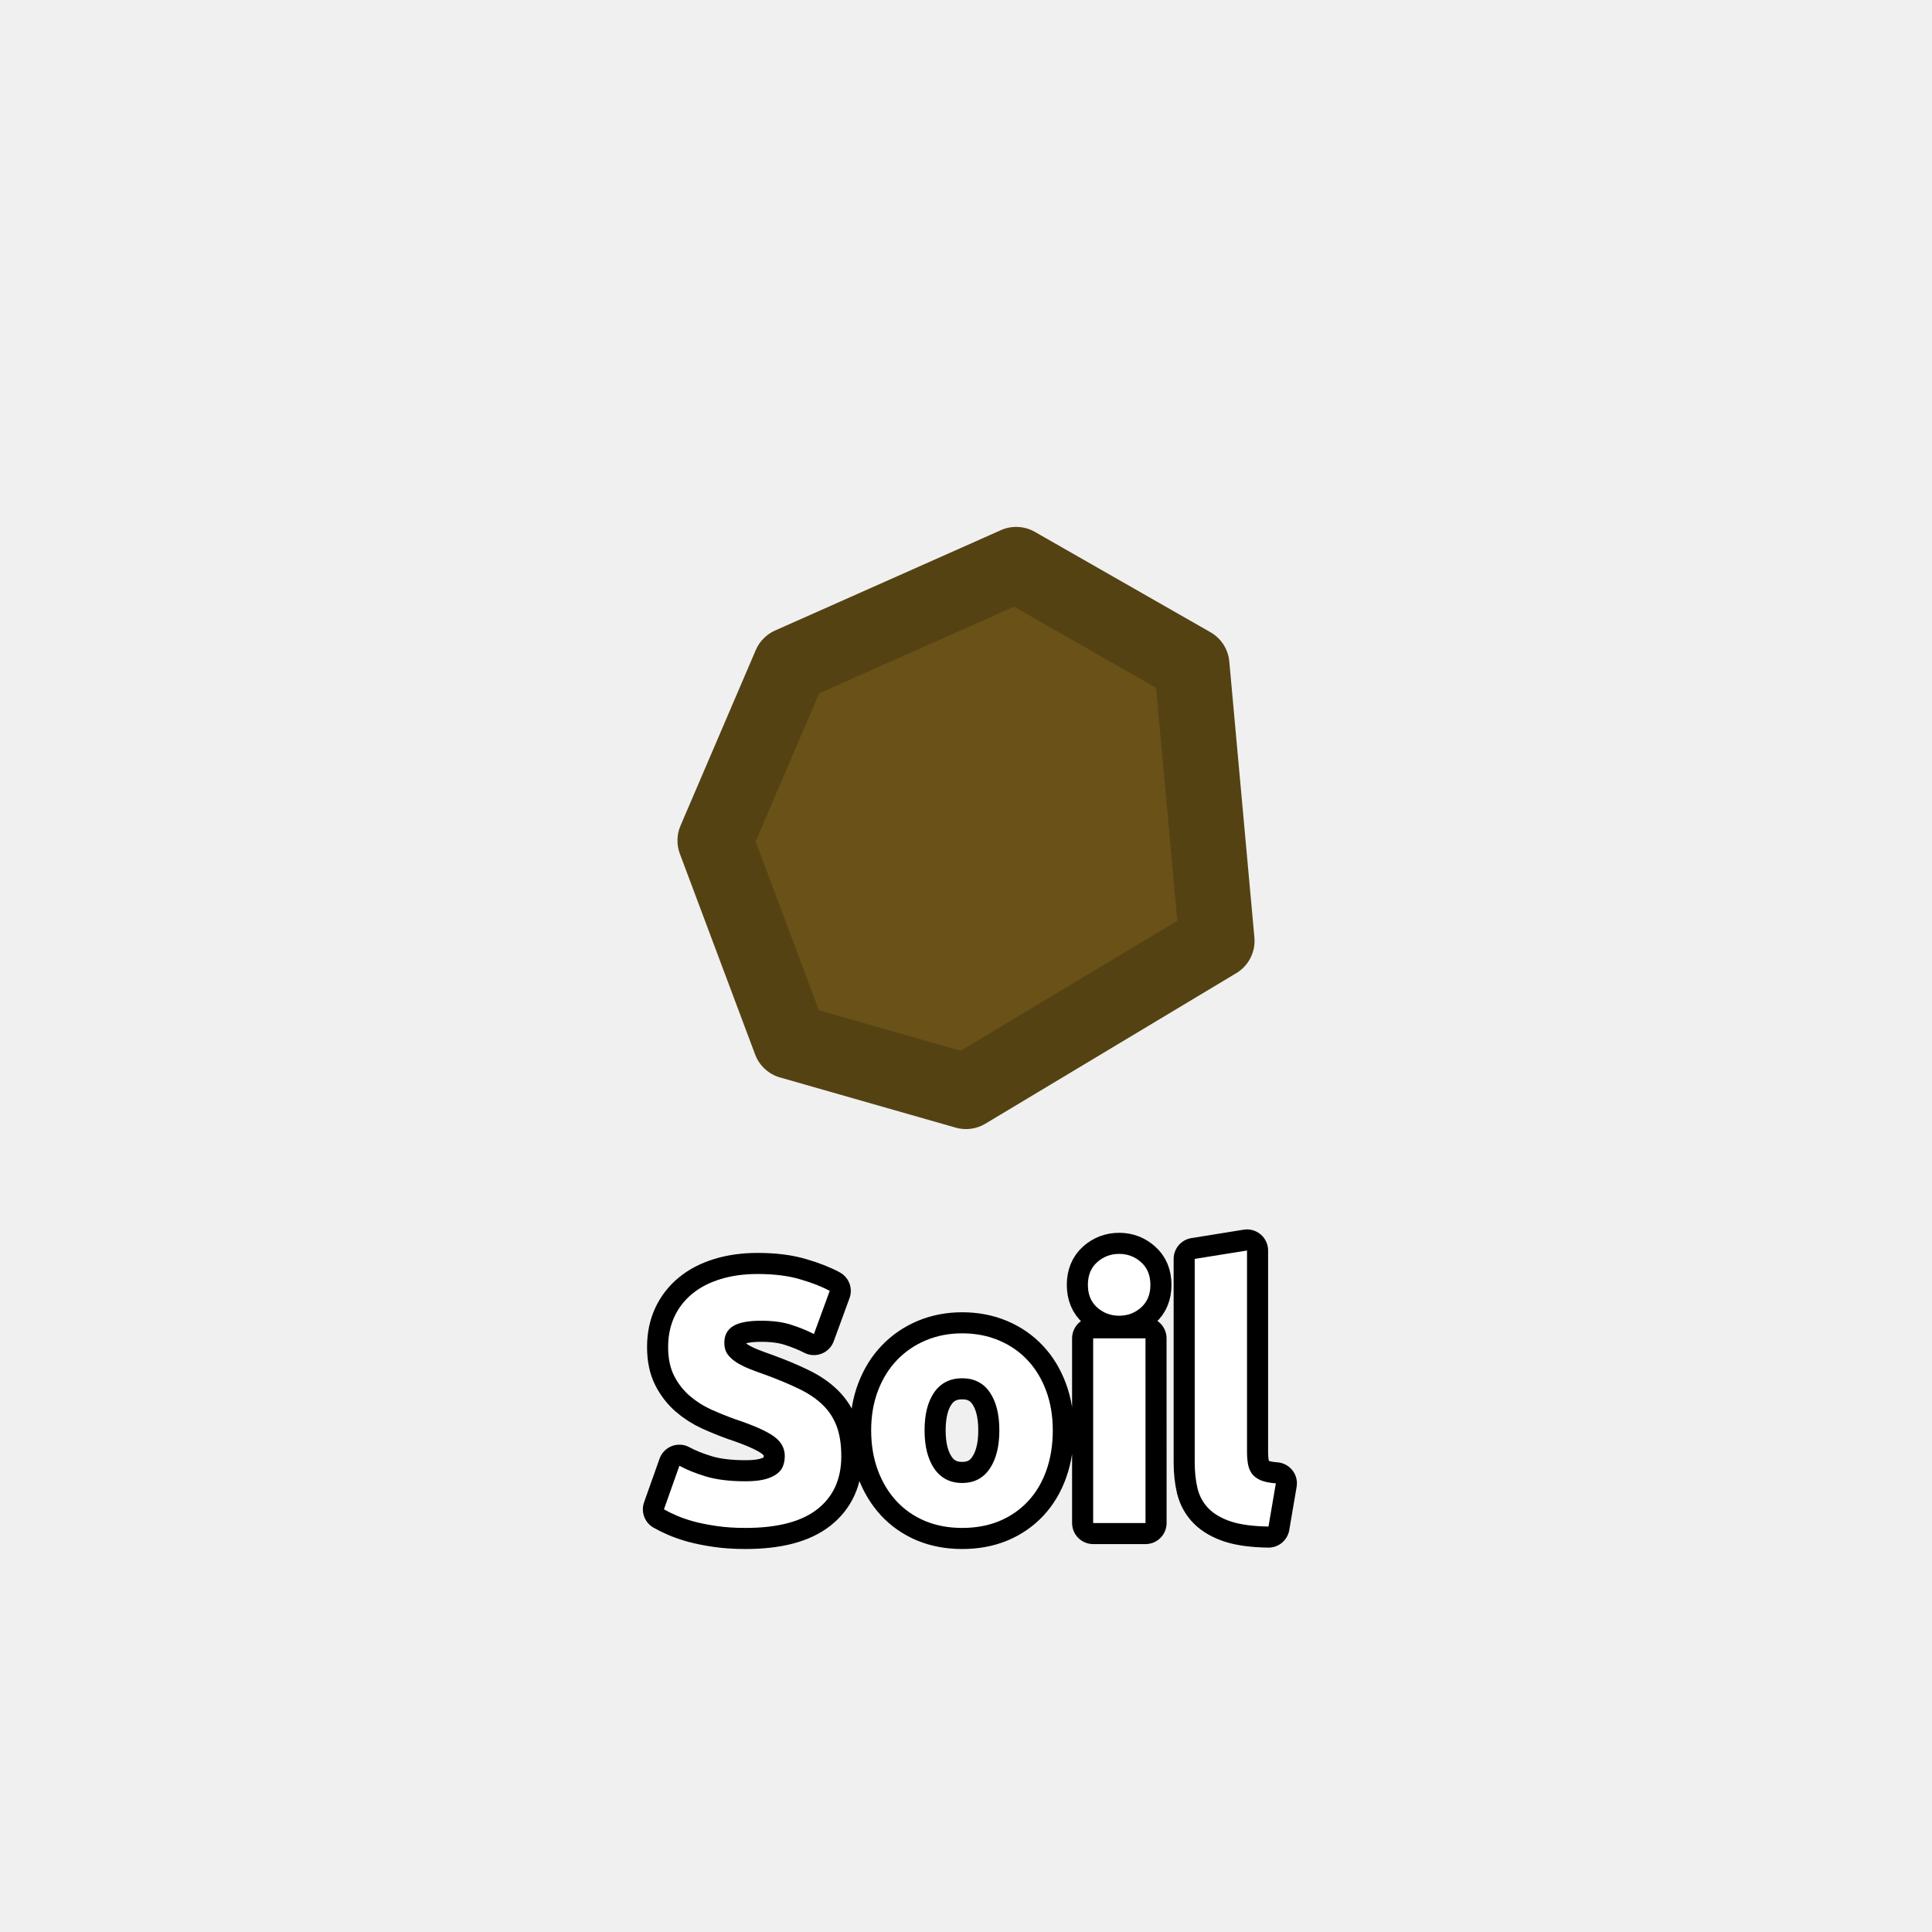
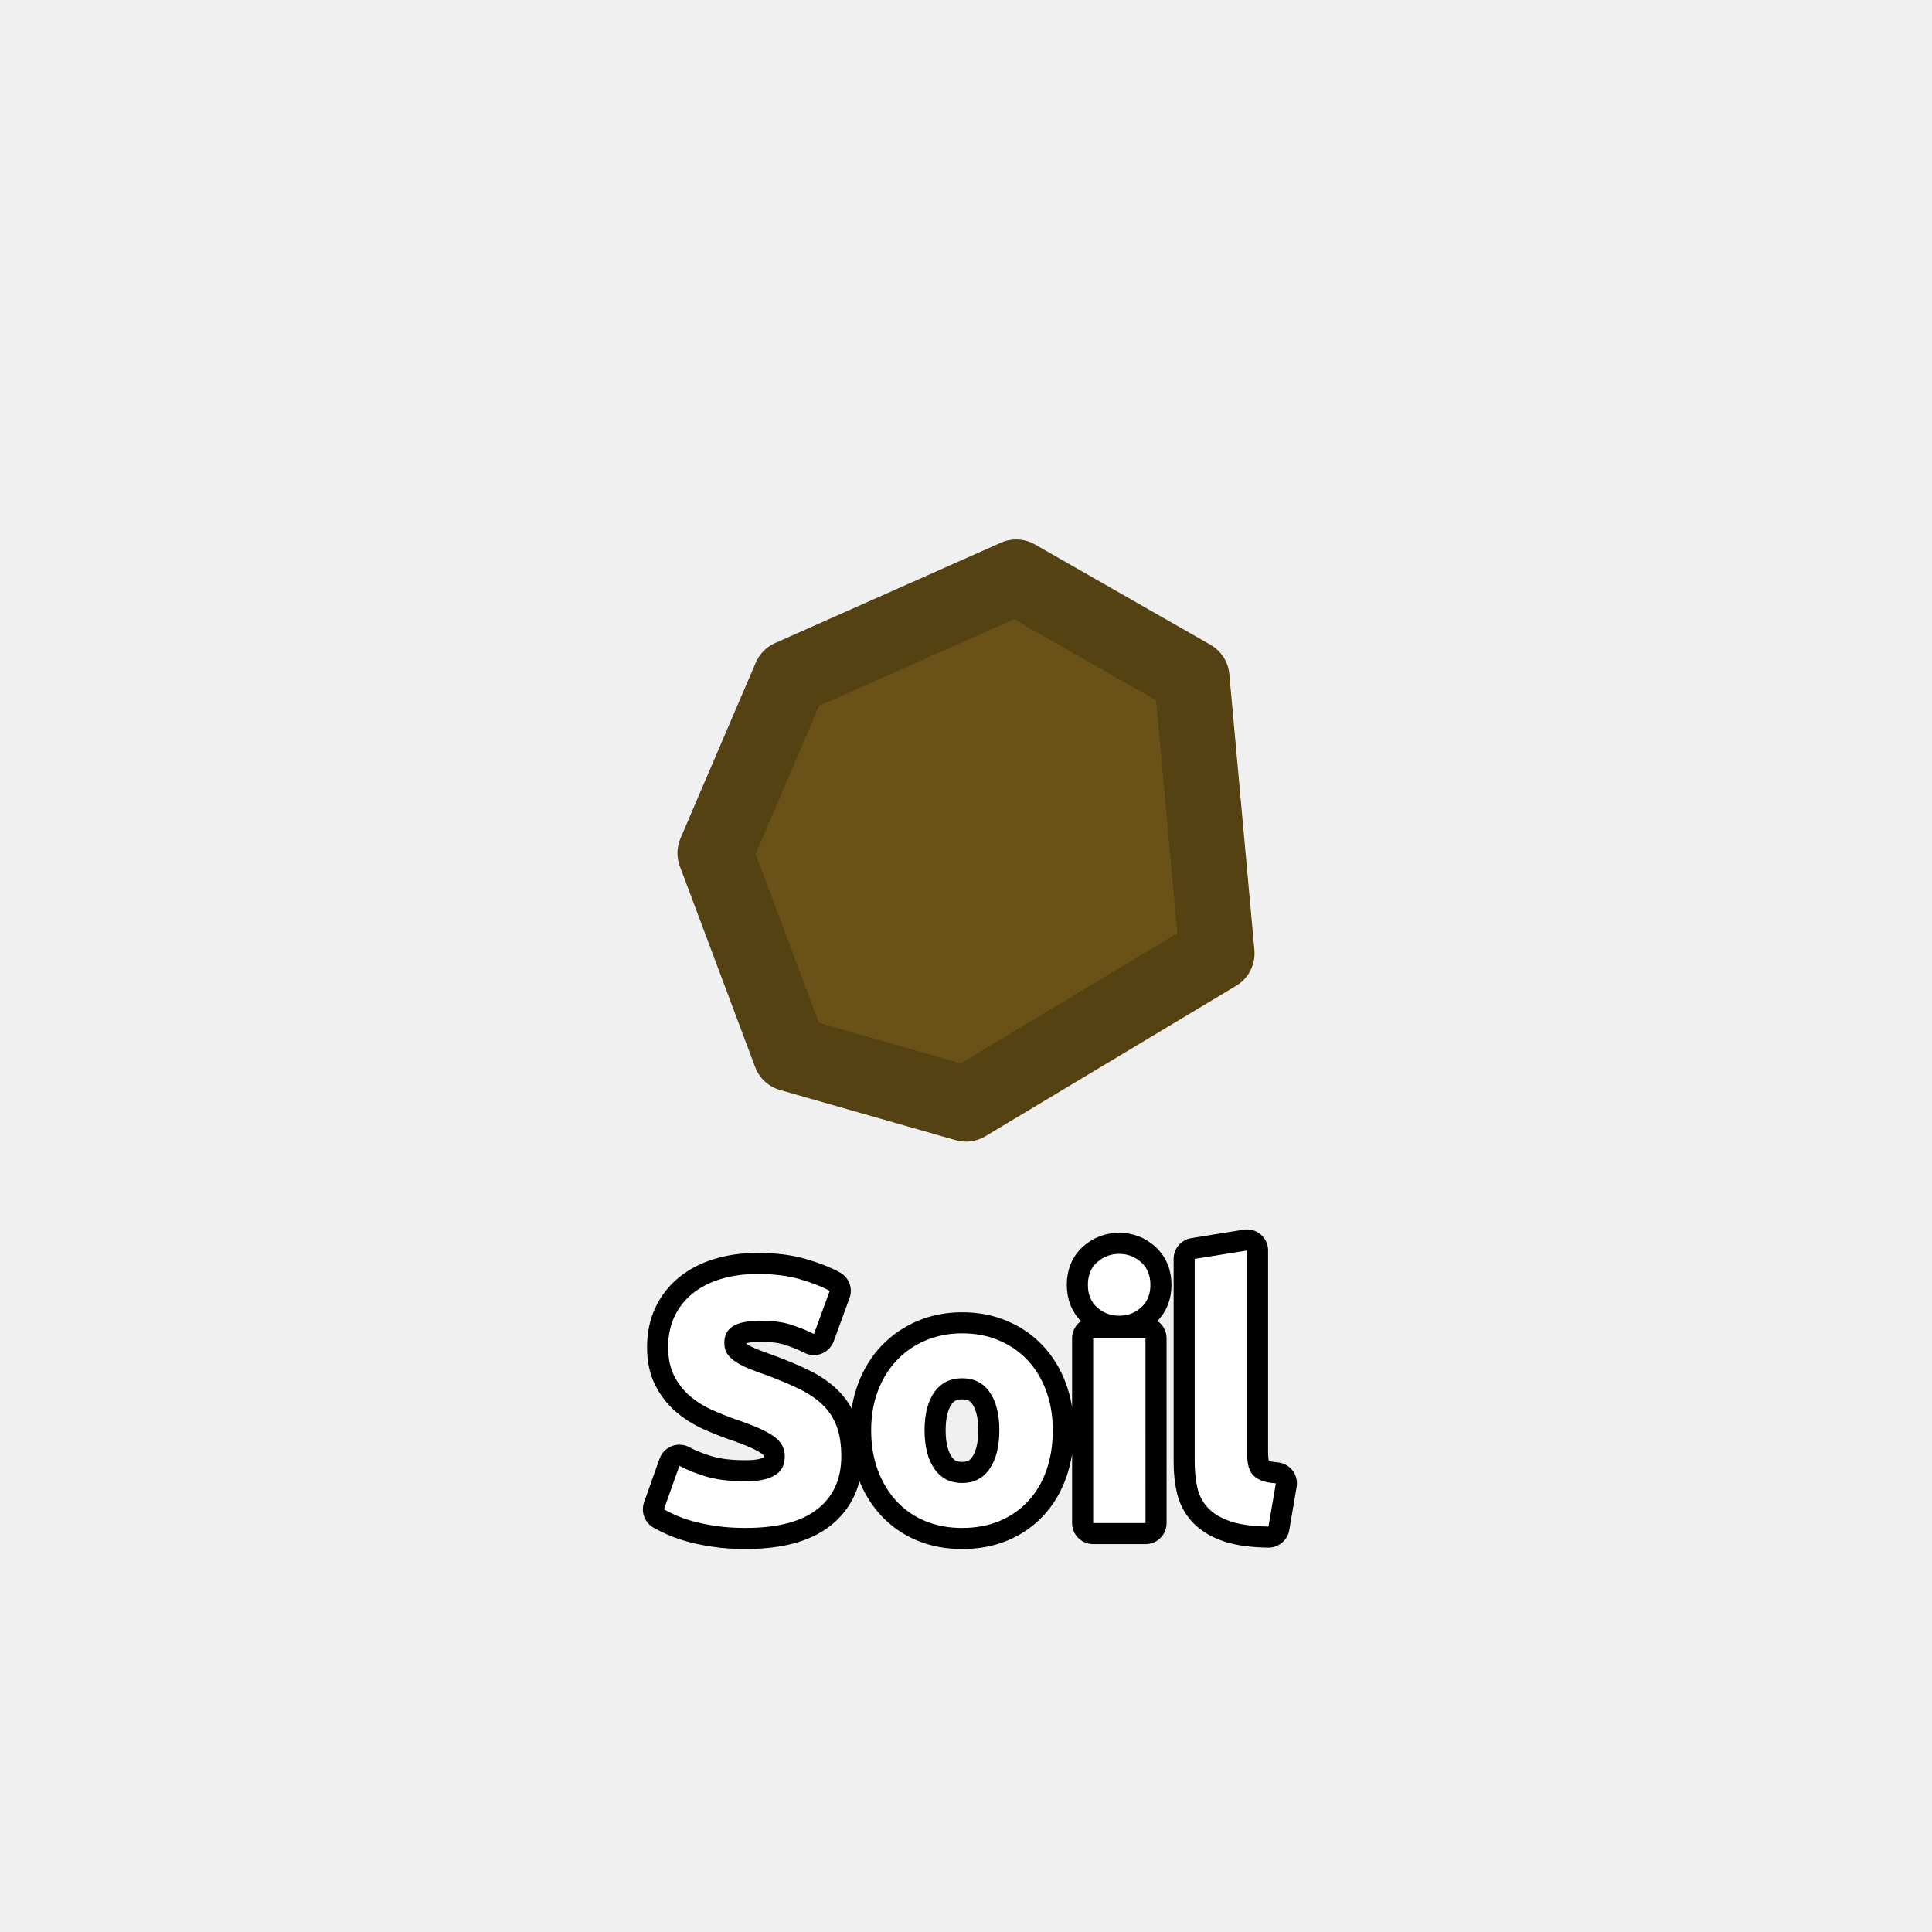
<svg xmlns="http://www.w3.org/2000/svg" viewBox="0 0 110 110">
-   <path fill="#695118" d="m45 37.857 12.857-5.714 10 5.714 1.429 15.714L55 62.143l-10-2.857-4.286-11.429z" />
-   <path fill="#554213" d="m44.13 35.899 12.857-5.714q.23-.103.478-.149t.5-.033.494.083.461.196l10 5.715q.225.128.412.306.188.178.328.396.14.217.224.462t.107.502l1.429 15.714q.013.15.006.3t-.036.298-.077.29-.117.277-.154.257-.189.233-.219.205-.246.172L56.102 63.98q-.188.114-.396.186-.208.073-.426.101-.218.03-.438.013-.22-.016-.43-.077l-10-2.857q-.242-.069-.461-.192t-.404-.293-.325-.38-.228-.443L38.708 48.61q-.072-.193-.106-.395-.035-.202-.03-.407t.048-.406.125-.389l4.285-10q.16-.373.445-.661.284-.288.655-.453m1.74 3.916L45 37.857l1.97.844-4.286 10-1.97-.844 2.007-.752 4.285 11.428-2.006.753.589-2.06 10 2.856-.589 2.06-1.102-1.837 14.285-8.571 1.103 1.837-2.134.194-1.429-15.714 2.134-.194-1.063 1.86-10-5.714 1.063-1.86.87 1.958z" />
+   <path fill="#695118" d="m45 37.857 12.857-5.714 10 5.714 1.429 15.714L55 62.143l-10-2.857-4.286-11.429z" transform="translate(0 0.714)" />
+   <path fill="#554213" d="m44.13 35.899 12.857-5.714q.23-.103.478-.149t.5-.033.494.083.461.196l10 5.715q.225.128.412.306.188.178.328.396.14.217.224.462t.107.502l1.429 15.714q.013.15.006.3t-.036.298-.077.29-.117.277-.154.257-.189.233-.219.205-.246.172L56.102 63.98q-.188.114-.396.186-.208.073-.426.101-.218.03-.438.013-.22-.016-.43-.077l-10-2.857q-.242-.069-.461-.192t-.404-.293-.325-.38-.228-.443L38.708 48.61q-.072-.193-.106-.395-.035-.202-.03-.407t.048-.406.125-.389l4.285-10q.16-.373.445-.661.284-.288.655-.453m1.74 3.916L45 37.857l1.97.844-4.286 10-1.97-.844 2.007-.752 4.285 11.428-2.006.753.589-2.06 10 2.856-.589 2.06-1.102-1.837 14.285-8.571 1.103 1.837-2.134.194-1.429-15.714 2.134-.194-1.063 1.86-10-5.714 1.063-1.86.87 1.958z" transform="translate(0 0.714)" />
  <path fill="none" stroke="#000" stroke-linecap="round" stroke-linejoin="round" stroke-width="2.4" d="M42.44 84.338q.66 0 1.09-.108.43-.112.688-.302.264-.19.361-.45.103-.263.103-.58 0-.684-.645-1.133-.64-.45-2.197-.967-.678-.244-1.362-.552-.679-.312-1.22-.781-.538-.469-.88-1.138-.337-.669-.337-1.63 0-.963.357-1.73.361-.77 1.02-1.308.66-.542 1.602-.83.942-.293 2.12-.293 1.4 0 2.421.303 1.02.298 1.68.659l-.899 2.456q-.58-.298-1.294-.527-.708-.23-1.709-.23-1.118 0-1.611.313-.488.307-.488.947 0 .38.18.64.181.258.508.468.332.21.762.381t.952.352q1.08.4 1.875.79.8.387 1.333.909.532.517.791 1.22.259.699.259 1.7 0 1.938-1.362 3.008-1.358 1.069-4.097 1.069-.923 0-1.665-.112-.737-.108-1.309-.264-.566-.161-.976-.342-.41-.18-.689-.341l.88-2.481q.62.342 1.527.615.909.269 2.232.269m17.5-2.9q0 1.24-.361 2.27-.361 1.025-1.04 1.758-.679.732-1.631 1.133-.947.395-2.129.395-1.157 0-2.11-.395-.951-.4-1.63-1.133t-1.06-1.758q-.38-1.03-.38-2.27t.39-2.261q.39-1.02 1.08-1.739.692-.722 1.64-1.123.952-.4 2.07-.4 1.143 0 2.09.4.952.4 1.63 1.123.68.718 1.06 1.739.381 1.02.381 2.26m-3.042 0q0-1.382-.551-2.174-.547-.79-1.568-.79t-1.582.79q-.557.792-.557 2.173 0 1.377.557 2.188.562.81 1.582.81t1.568-.81q.551-.81.551-2.188m8.322 5.278H62.24V76.198h2.979zm.278-13.56q0 .82-.532 1.29-.527.468-1.245.468-.723 0-1.255-.469-.527-.469-.527-1.289t.527-1.289q.532-.474 1.255-.474.718 0 1.245.474.532.469.532 1.29m6.723 13.76q-1.3-.02-2.11-.278-.81-.264-1.284-.733-.469-.469-.64-1.137-.166-.674-.166-1.514V71.677L71 71.198v11.46q0 .396.058.718.064.322.23.542.17.22.488.361.323.137.865.176z" />
  <path fill="#fff" d="M42.44 84.338q.66 0 1.09-.108.43-.112.688-.302.264-.19.361-.45.103-.263.103-.58 0-.684-.645-1.133-.64-.45-2.197-.967-.678-.244-1.362-.552-.679-.312-1.22-.781-.538-.469-.88-1.138-.337-.669-.337-1.63 0-.963.357-1.73.361-.77 1.02-1.308.66-.542 1.602-.83.942-.293 2.12-.293 1.4 0 2.421.303 1.02.298 1.68.659l-.899 2.456q-.58-.298-1.294-.527-.708-.23-1.709-.23-1.118 0-1.611.313-.488.307-.488.947 0 .38.18.64.181.258.508.468.332.21.762.381t.952.352q1.08.4 1.875.79.8.387 1.333.909.532.517.791 1.22.259.699.259 1.7 0 1.938-1.362 3.008-1.358 1.069-4.097 1.069-.923 0-1.665-.112-.737-.108-1.309-.264-.566-.161-.976-.342-.41-.18-.689-.341l.88-2.481q.62.342 1.527.615.909.269 2.232.269m17.5-2.9q0 1.24-.361 2.27-.361 1.025-1.04 1.758-.679.732-1.631 1.133-.947.395-2.129.395-1.157 0-2.11-.395-.951-.4-1.63-1.133t-1.06-1.758q-.38-1.03-.38-2.27t.39-2.261q.39-1.02 1.08-1.739.692-.722 1.64-1.123.952-.4 2.07-.4 1.143 0 2.09.4.952.4 1.63 1.123.68.718 1.06 1.739.381 1.02.381 2.26m-3.042 0q0-1.382-.551-2.174-.547-.79-1.568-.79t-1.582.79q-.557.792-.557 2.173 0 1.377.557 2.188.562.81 1.582.81t1.568-.81q.551-.81.551-2.188m8.322 5.278H62.24V76.198h2.979zm.278-13.56q0 .82-.532 1.29-.527.468-1.245.468-.723 0-1.255-.469-.527-.469-.527-1.289t.527-1.289q.532-.474 1.255-.474.718 0 1.245.474.532.469.532 1.29m6.723 13.76q-1.3-.02-2.11-.278-.81-.264-1.284-.733-.469-.469-.64-1.137-.166-.674-.166-1.514V71.677L71 71.198v11.46q0 .396.058.718.064.322.23.542.17.22.488.361.323.137.865.176z" />
</svg>
